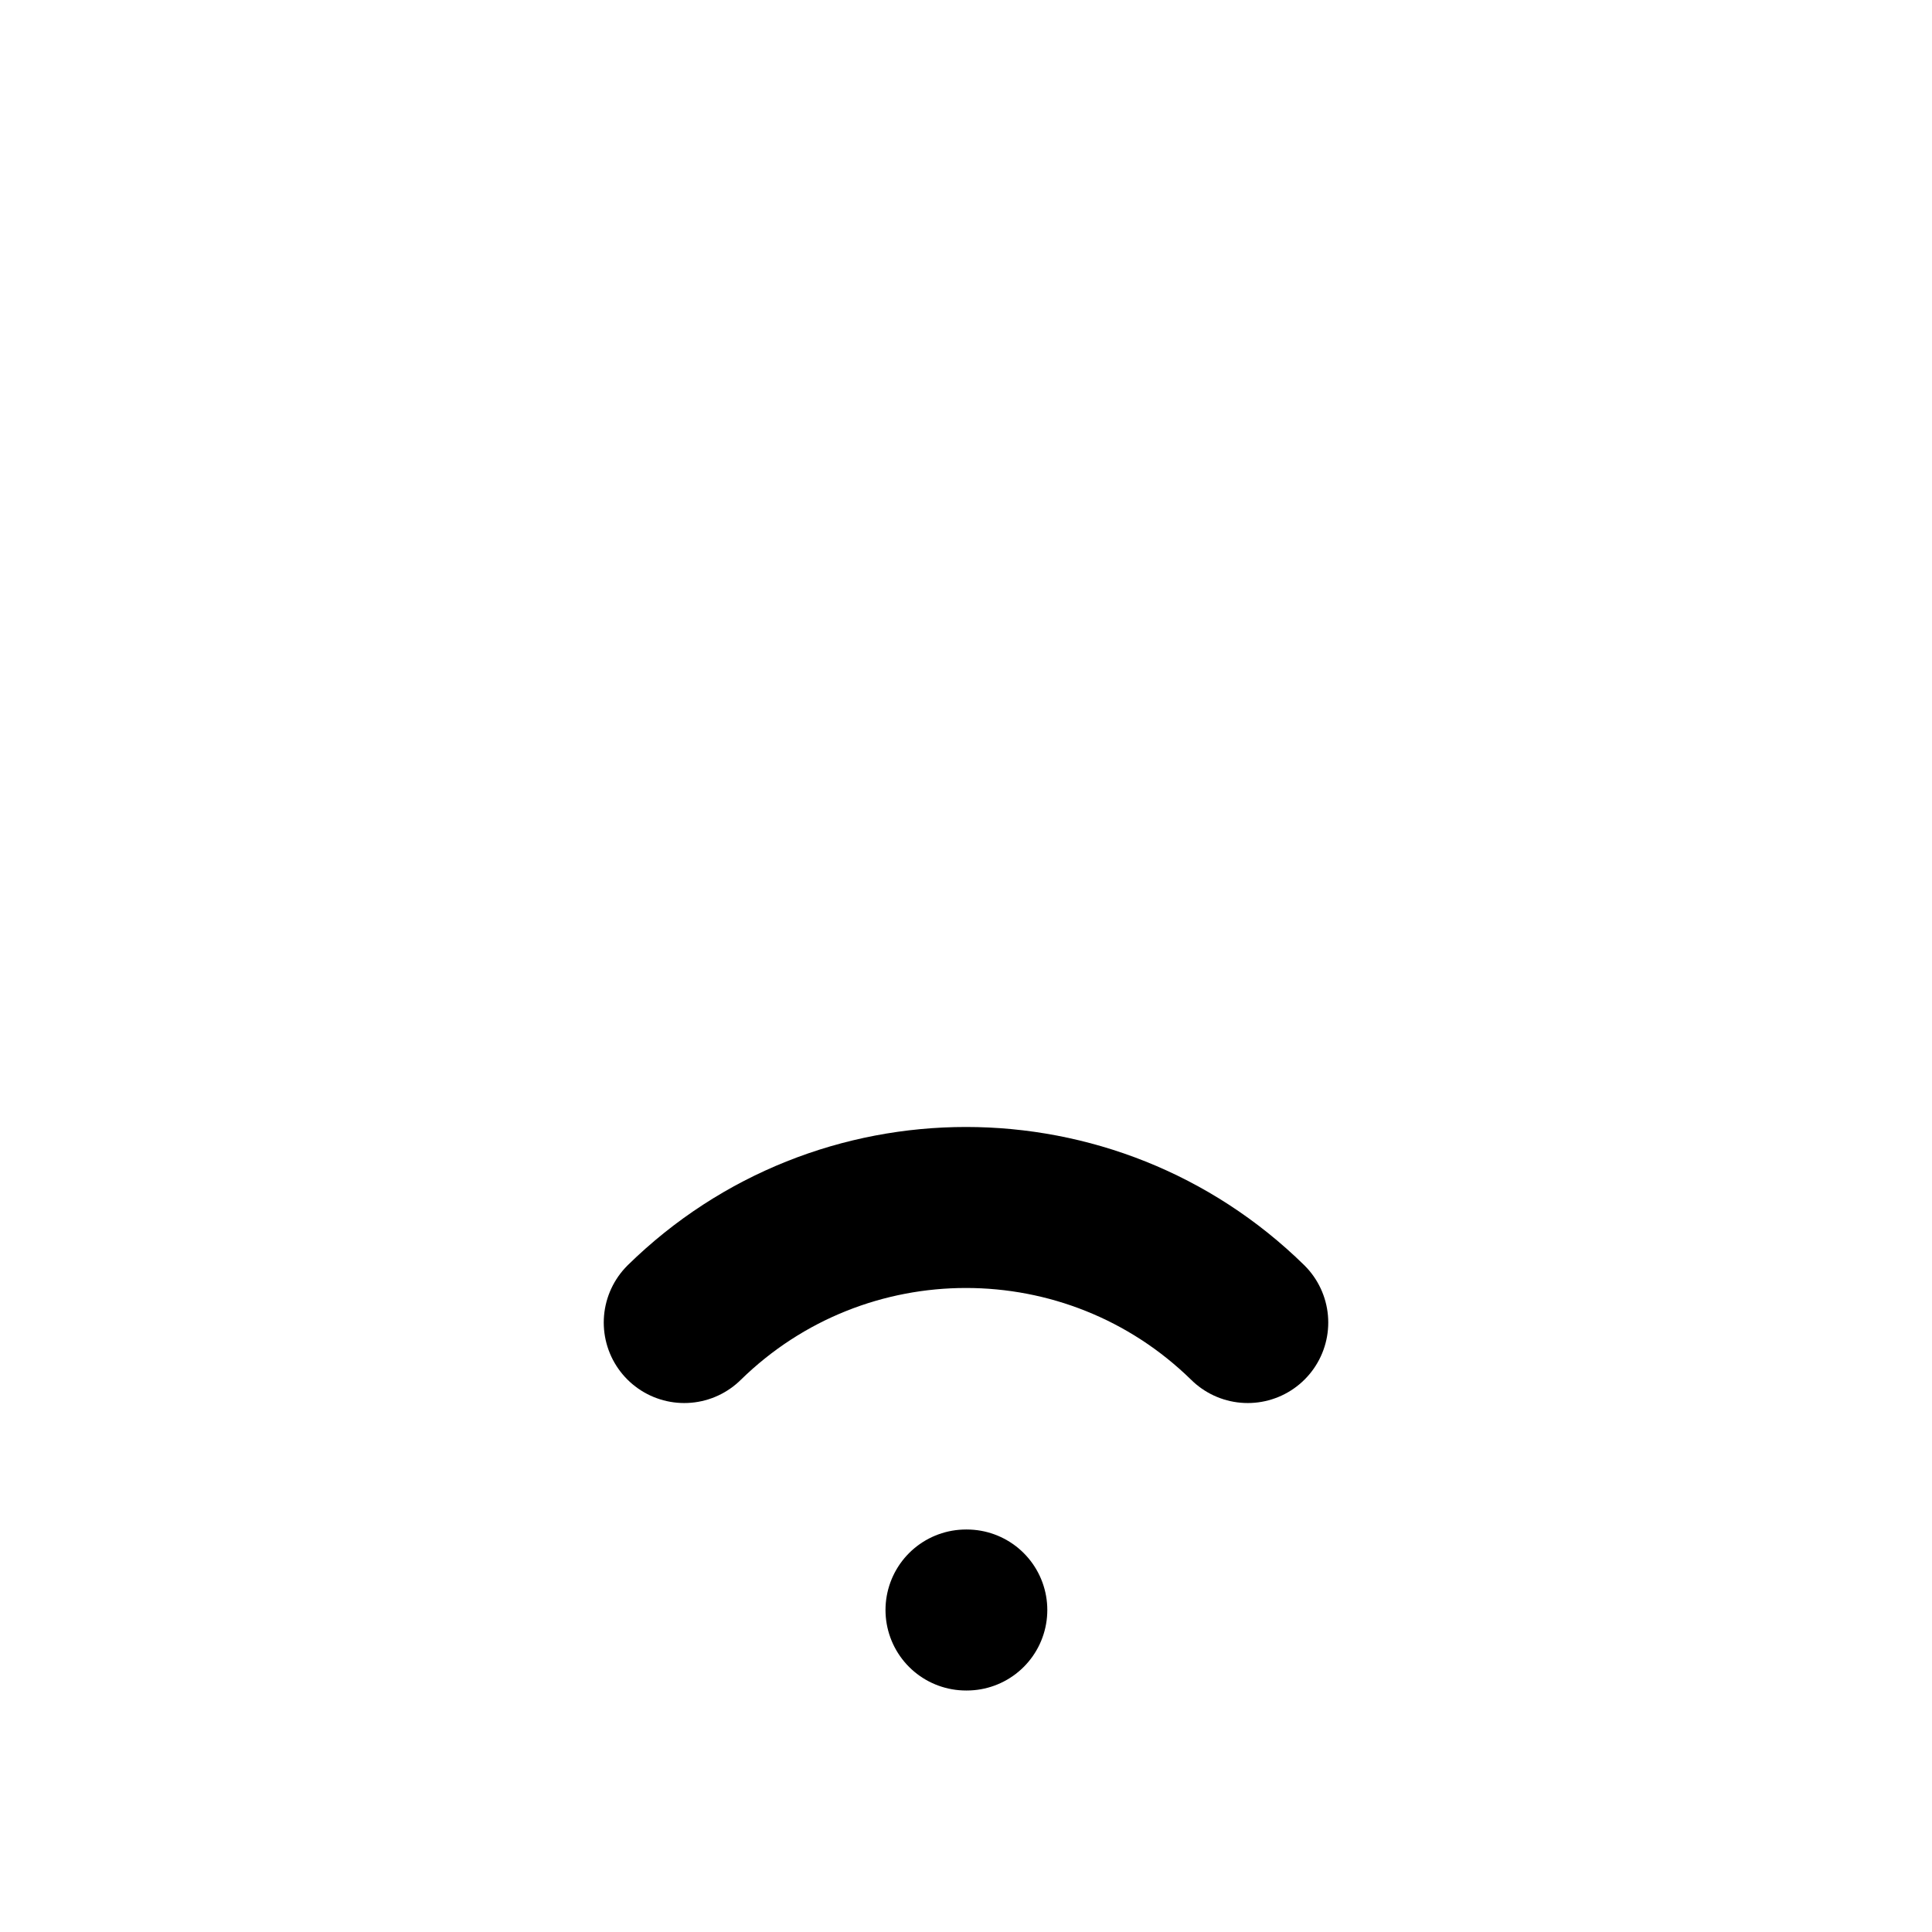
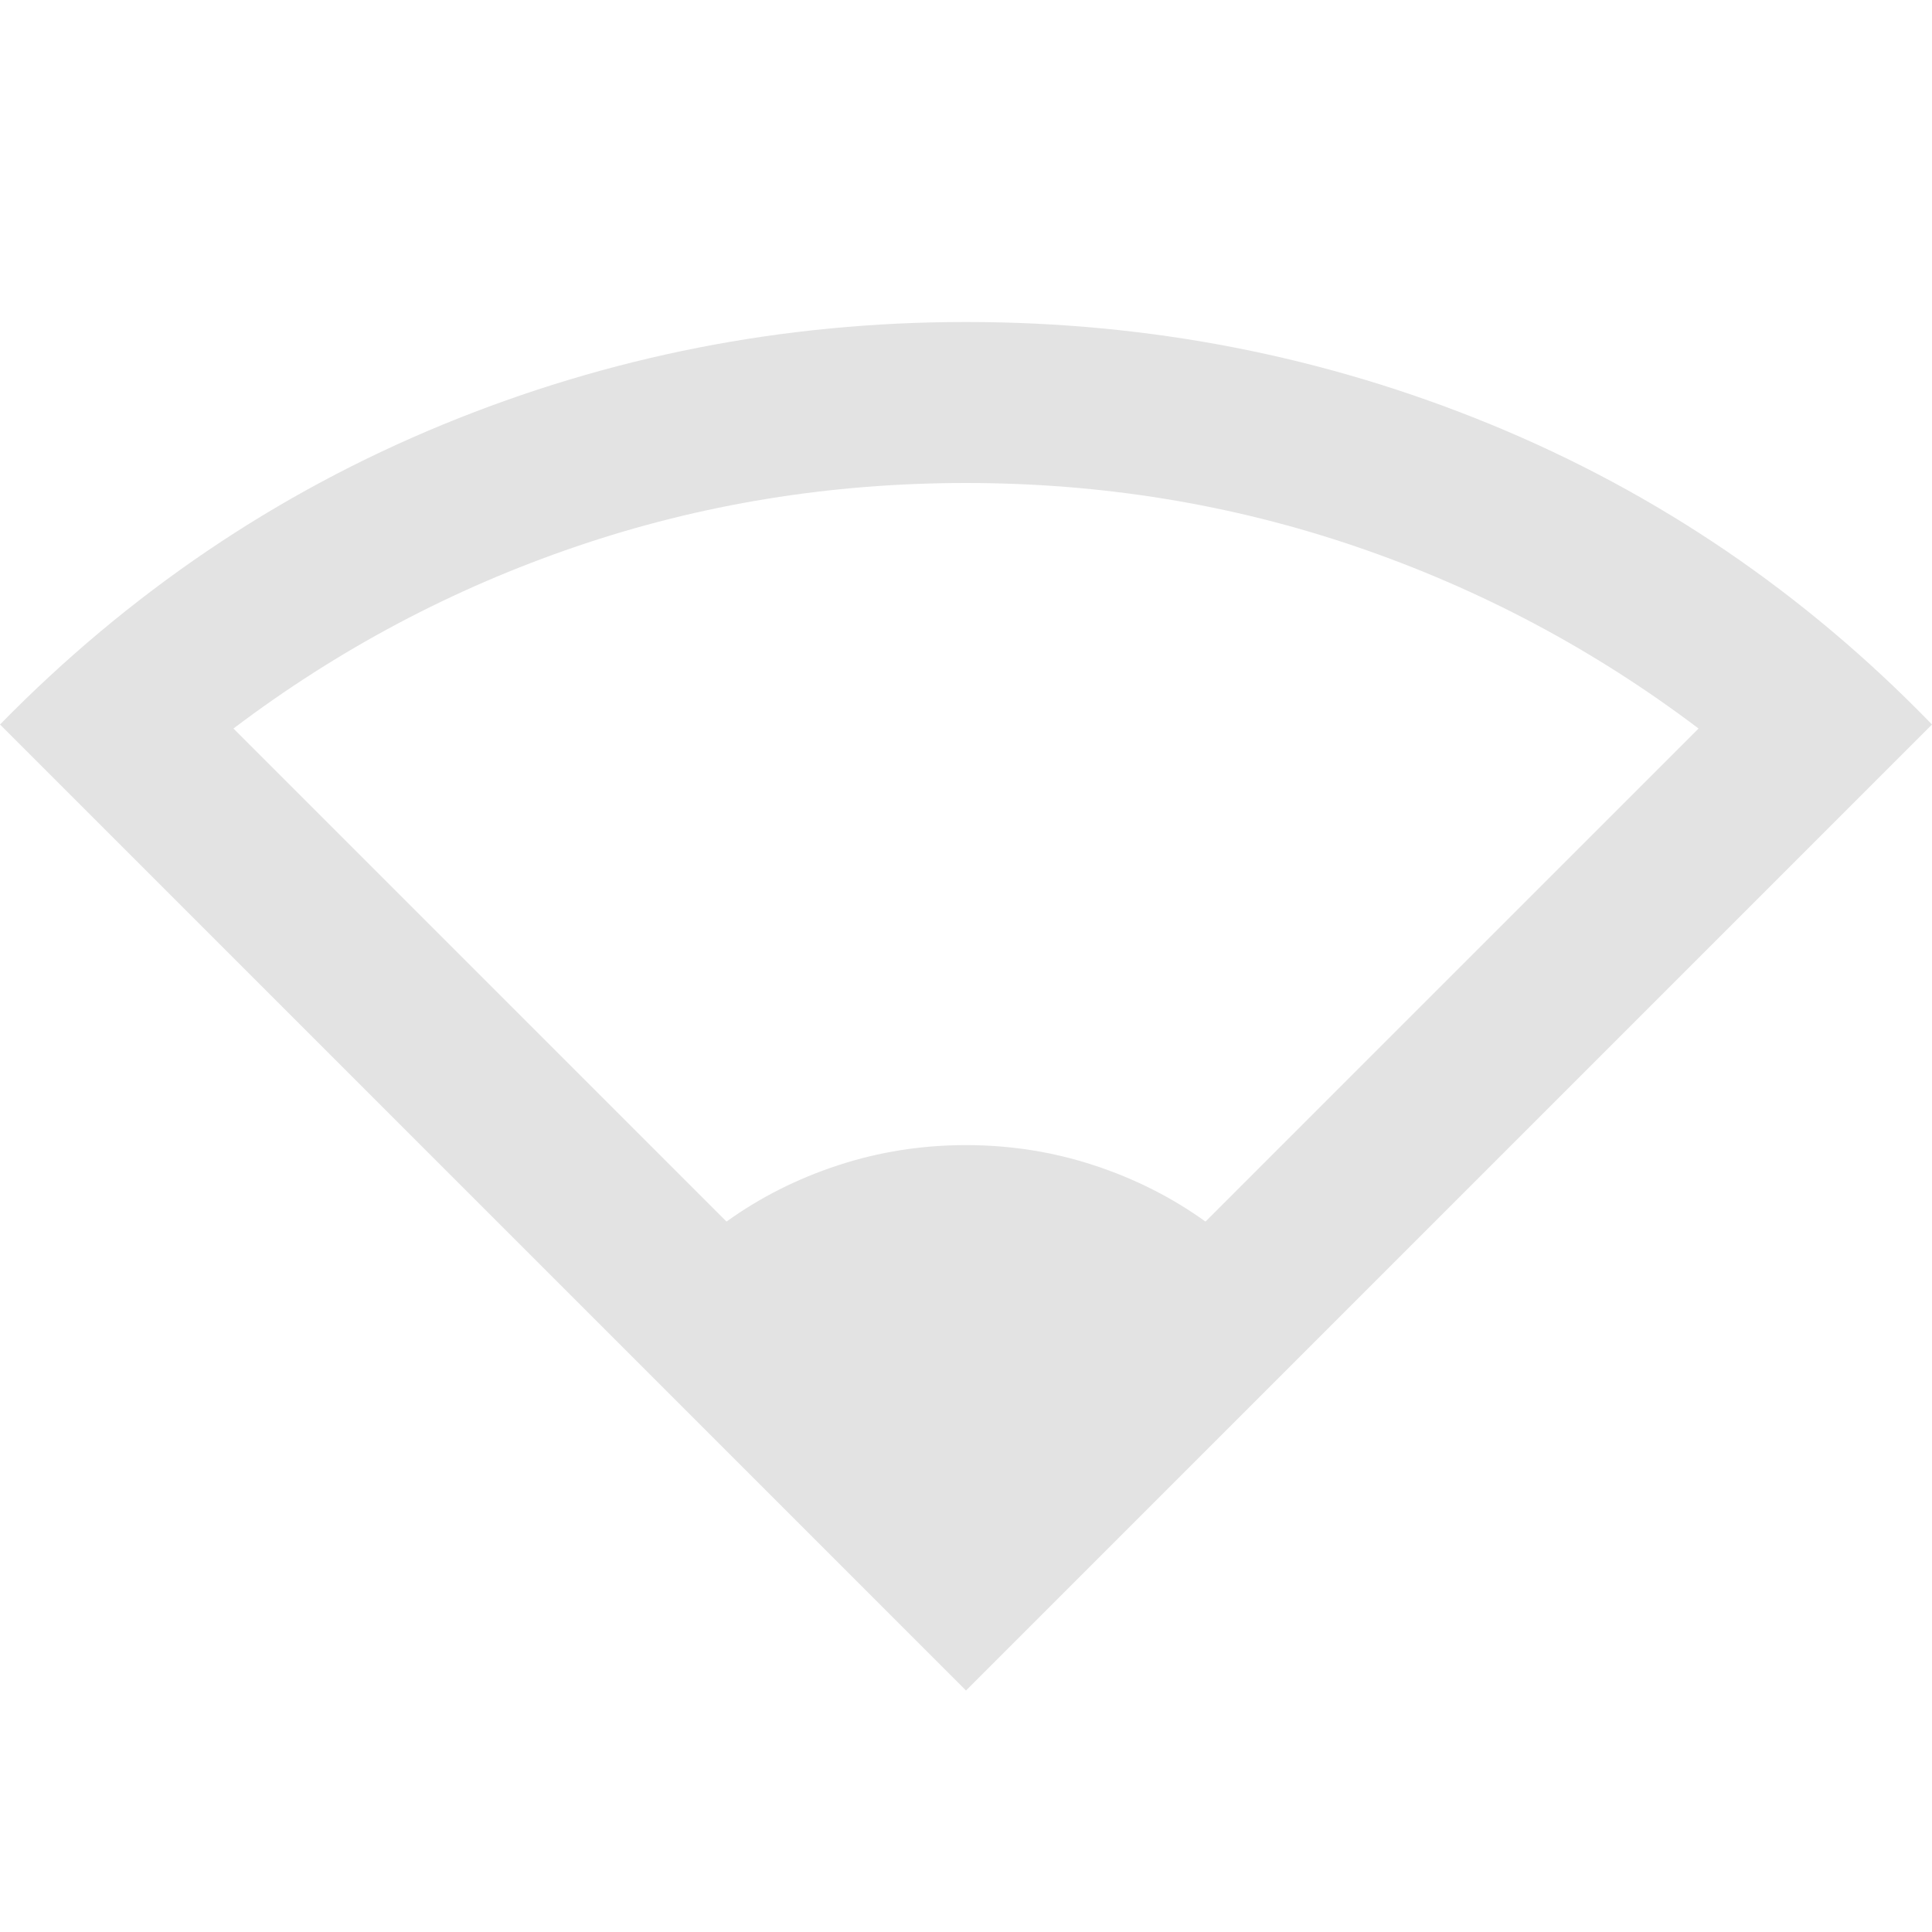
- <svg xmlns="http://www.w3.org/2000/svg" width="24" height="24" viewBox="0 0 24 24" fill="none" stroke="currentColor" stroke-width="2" stroke-linecap="round" stroke-linejoin="round" class="lucide lucide-wifi-low-icon lucide-wifi-low">
-   <path d="M12 20h.01" />
-   <path d="M8.5 16.429a5 5 0 0 1 7 0" />
+ <svg xmlns="http://www.w3.org/2000/svg" height="24px" viewBox="0 -960 960 960" width="24px" fill="#e3e3e3">
+   <path d="M480-120 0-600q96-98 220-149t260-51q137 0 261 51t219 149L480-120ZM361-353q25-18 55.5-28t63.5-10q33 0 63.5 10t55.5 28l245-245q-78-59-170.5-90.5T480-720q-101 0-193.5 31.5T116-598l245 245Z" />
</svg>
